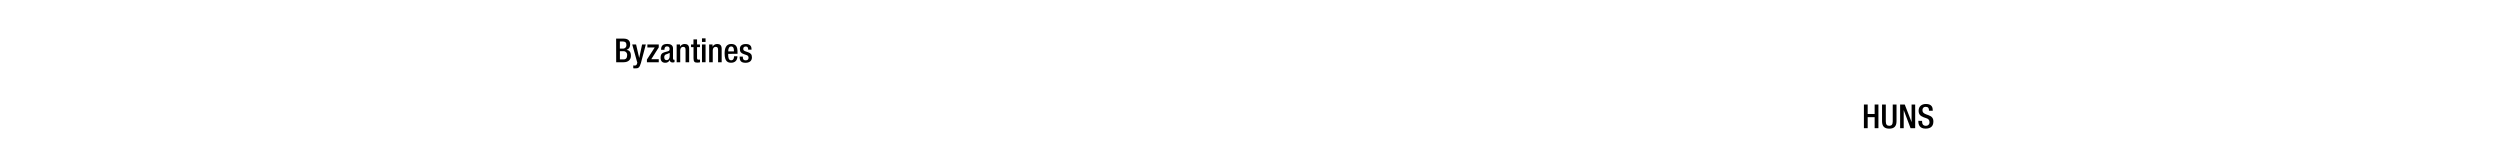
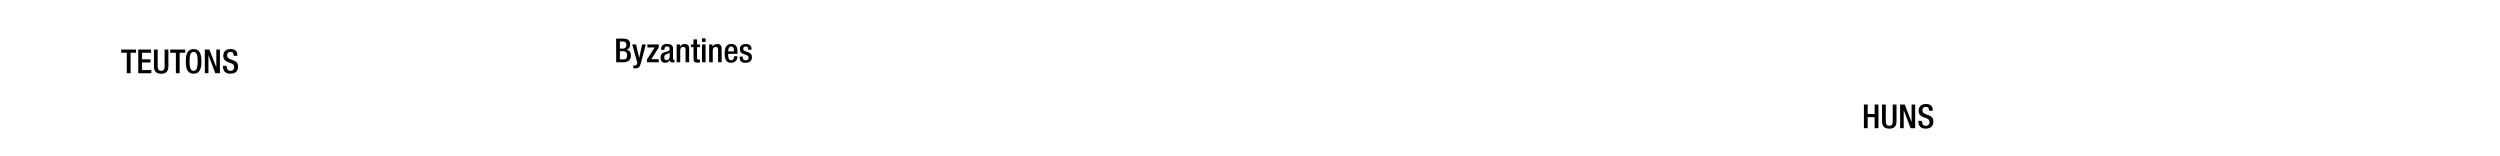
<svg xmlns="http://www.w3.org/2000/svg" id="Text" viewBox="0 0 1847.91 115">
  <g id="Romans">
    <path d="M455.42,28.55h5.66c2.62,0,4.71,1.17,4.71,4.24q0,3.16-2.58,4v.05c1.91.34,3.14,1.49,3.14,4.46S464.24,46,461,46h-5.54Zm5,7.37A2.45,2.45,0,0,0,463,33.16c0-2.09-1.25-2.5-2.82-2.5h-2v5.26Zm.56,8c1.67,0,2.58-1.06,2.58-3.09a2.66,2.66,0,0,0-2.75-3h-2.6v6.06Z" />
    <path d="M470.17,32.86l2.28,9.9h.05l2.11-9.9h2.76l-3.62,13.68c-1.06,3.6-1.86,4.09-4.61,4a5.26,5.26,0,0,1-1.05-.09V48.35a3.53,3.53,0,0,0,.85.1c.91,0,1.5-.17,1.79-1l.35-1.08-3.75-13.48Z" />
    <path d="M478.18,44l5.76-8.9h-5.42V32.86h8.41V35l-5.54,8.78h5.54V46h-8.75Z" />
    <path d="M497.46,43.3c0,.49.3.93.69.93a1,1,0,0,0,.44-.07v1.71a2.83,2.83,0,0,1-1.3.32c-1.17,0-2.15-.46-2.23-1.74H495a3.4,3.4,0,0,1-3.28,1.94c-2.13,0-3.43-1.15-3.43-3.7,0-2.94,1.3-3.56,3.06-4.14l2.06-.57c1-.27,1.55-.54,1.55-1.69s-.42-2-1.82-2c-1.76,0-2,1.25-2,2.53h-2.5c0-2.82,1.15-4.34,4.63-4.34,2.33,0,4.19.9,4.19,3.23ZM495,39.09a21.79,21.79,0,0,1-3,1.22A2.16,2.16,0,0,0,491,42.44c0,1.11.54,2,1.64,2,1.59,0,2.38-1.18,2.38-3.14Z" />
    <path d="M500.16,32.86h2.5v1.55h.07a3.77,3.77,0,0,1,3.38-1.89c2,0,3.29.9,3.29,3.58V46h-2.65V37c0-1.76-.47-2.37-1.84-2.37-1.08,0-2.11.8-2.11,2.57V46h-2.64Z" />
    <path d="M510.77,32.86h1.81V29.11h2.65v3.75h2.15v2h-2.15v7.87c0,1.05.29,1.39,1.2,1.39a4.91,4.91,0,0,0,1-.07v2a8.44,8.44,0,0,1-2.13.22c-1.76,0-2.67-.51-2.67-3.18V34.82h-1.81Z" />
    <path d="M518.88,28.35h2.64V31h-2.64Zm0,4.51h2.64V46h-2.64Z" />
    <path d="M524.19,32.86h2.5v1.55h.07a3.8,3.8,0,0,1,3.39-1.89c2,0,3.28.9,3.28,3.58V46h-2.65V37c0-1.76-.46-2.37-1.83-2.37-1.08,0-2.11.8-2.11,2.57V46h-2.65Z" />
    <path d="M538.25,39.8v.76c0,1.76.23,4,2.21,4s2.11-2.14,2.11-2.95h2.5c0,3-1.77,4.76-4.63,4.76-2.16,0-4.83-.64-4.83-6.74,0-3.46.76-7.13,4.87-7.13,3.68,0,4.66,2.23,4.66,5.88v1.4ZM542.49,38v-.71c0-1.66-.54-2.94-2-2.94-1.67,0-2.21,1.67-2.21,3.38V38Z" />
    <path d="M553,36.71v-.34c0-1.06-.36-2-1.74-2-1,0-1.88.47-1.88,1.72,0,1.05.46,1.44,1.86,1.93l1.69.59c2,.66,2.87,1.72,2.87,3.8,0,2.82-2.09,4-4.73,4-3.33,0-4.34-1.55-4.34-4.09v-.49h2.35v.41c0,1.55.52,2.36,2.06,2.36s2.16-.74,2.16-1.94a1.91,1.91,0,0,0-1.45-1.94l-2.15-.76c-2-.66-2.82-1.69-2.82-3.8,0-2.47,1.76-3.62,4.51-3.62,3.35,0,4.11,2,4.11,3.6v.59Z" />
  </g>
  <g id="Huns">
    <path d="M1377.73,77.25h2.79v7h5.15v-7h2.79v17.5h-2.79V86.61h-5.15v8.14h-2.79Z" />
    <path d="M1393.92,77.25V89.8c0,2.23.88,3.19,2.57,3.19s2.55-1,2.55-3.19V77.25h2.8V89.58c0,4-2,5.51-5.35,5.51s-5.36-1.47-5.36-5.51V77.25Z" />
    <path d="M1404.5,77.25h3.41l5.07,13h0v-13h2.65v17.5h-3.41l-5.07-13.38h0V94.75h-2.65Z" />
    <path d="M1420.72,89.33v.45c0,2.13,1,3.21,2.87,3.21a2.51,2.51,0,0,0,2.65-2.55c0-1.84-.93-2.65-2.5-3.11l-1.91-.67c-2.55-1-3.65-2.3-3.65-4.8,0-3.19,2.18-5,5.44-5,4.48,0,5,2.79,5,4.61v.39h-2.8v-.37c0-1.59-.68-2.52-2.45-2.52a2.23,2.23,0,0,0-2.35,2.52c0,1.5.76,2.26,2.62,3l1.89.68c2.47.89,3.55,2.21,3.55,4.63,0,3.73-2.25,5.27-5.78,5.27-4.34,0-5.32-2.89-5.32-5.34v-.42Z" />
  </g>
+   <g id="Teutons_-_Franks" data-name="Teutons - Franks">
+     <path d="M93.73,39H89.56V36.63h11V39H96.52V54.12H93.73Z" />
+     <path d="M102.2,36.63h9.46V39H105v4.85h6.27v2.35H105v5.59h6.86v2.35H102.2Z" />
+     <path d="M116.56,36.63V49.17c0,2.23.88,3.19,2.57,3.19s2.55-1,2.55-3.19V36.63h2.79V49c0,4-2,5.52-5.34,5.52S113.77,53,113.77,49V36.63Z" />
+     <path d="M130,39h-4.17V36.63H136.9V39h-4.1V54.12H130Z" />
+     <path d="M137.33,45.37c0-6.24,1.77-9.09,5.79-9.09s5.78,2.85,5.78,9.09-1.76,9.1-5.78,9.1S137.33,51.62,137.33,45.37Zm8.78-.07c0-5.88-1.33-6.91-3-6.91s-3,1-3,6.91,1.32,7.06,3,7.06S146.11,51.31,146.11,45.3Z" />
+     <path d="M151.37,36.63h3.41l5.07,13h.05v-13h2.65V54.12h-3.41l-5.07-13.38h0V54.12h-2.65Z" />
+     <path d="M167.59,48.71v.44c0,2.13,1,3.21,2.87,3.21a2.51,2.51,0,0,0,2.65-2.55c0-1.84-.93-2.65-2.5-3.11L168.7,46c-2.55-1-3.66-2.31-3.66-4.81,0-3.18,2.19-4.95,5.44-4.95,4.49,0,5,2.8,5,4.61v.39h-2.79v-.36c0-1.6-.69-2.53-2.45-2.53a2.23,2.23,0,0,0-2.35,2.53c0,1.49.76,2.25,2.62,3l1.89.69c2.47.88,3.55,2.2,3.55,4.63,0,3.72-2.25,5.27-5.78,5.27-4.34,0-5.32-2.89-5.32-5.35v-.41Z" />
+   </g>
</svg>
